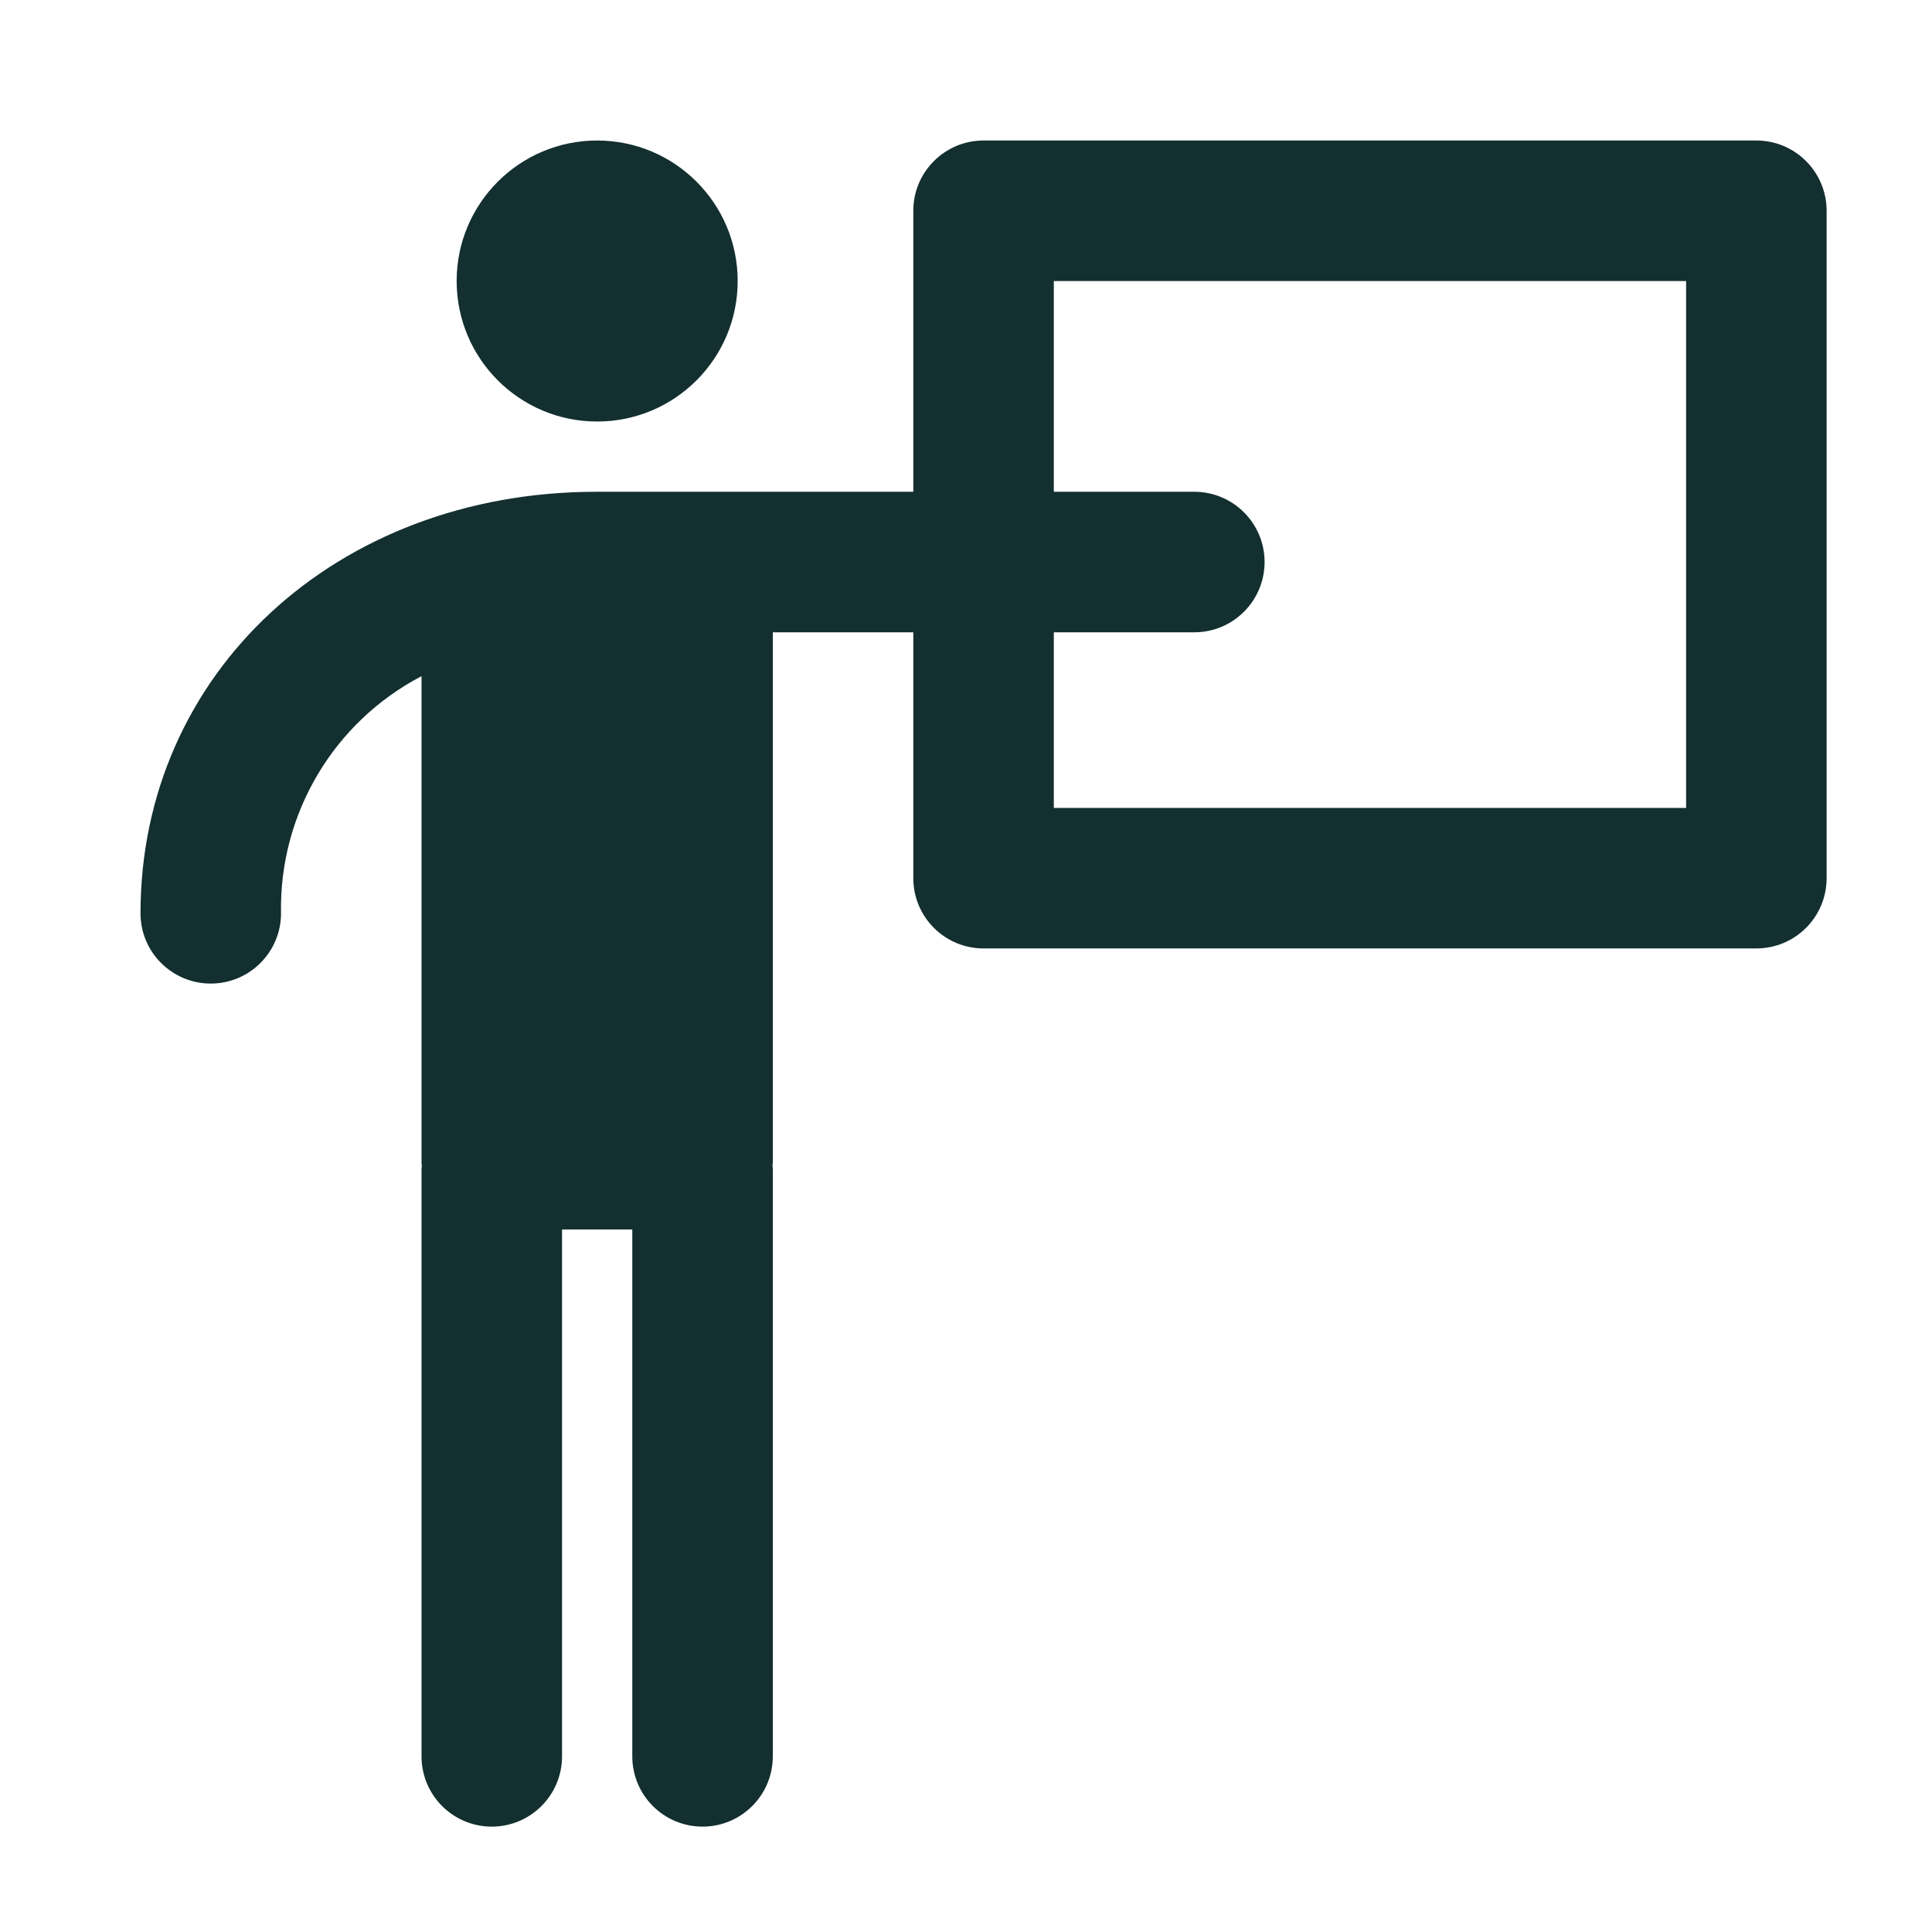
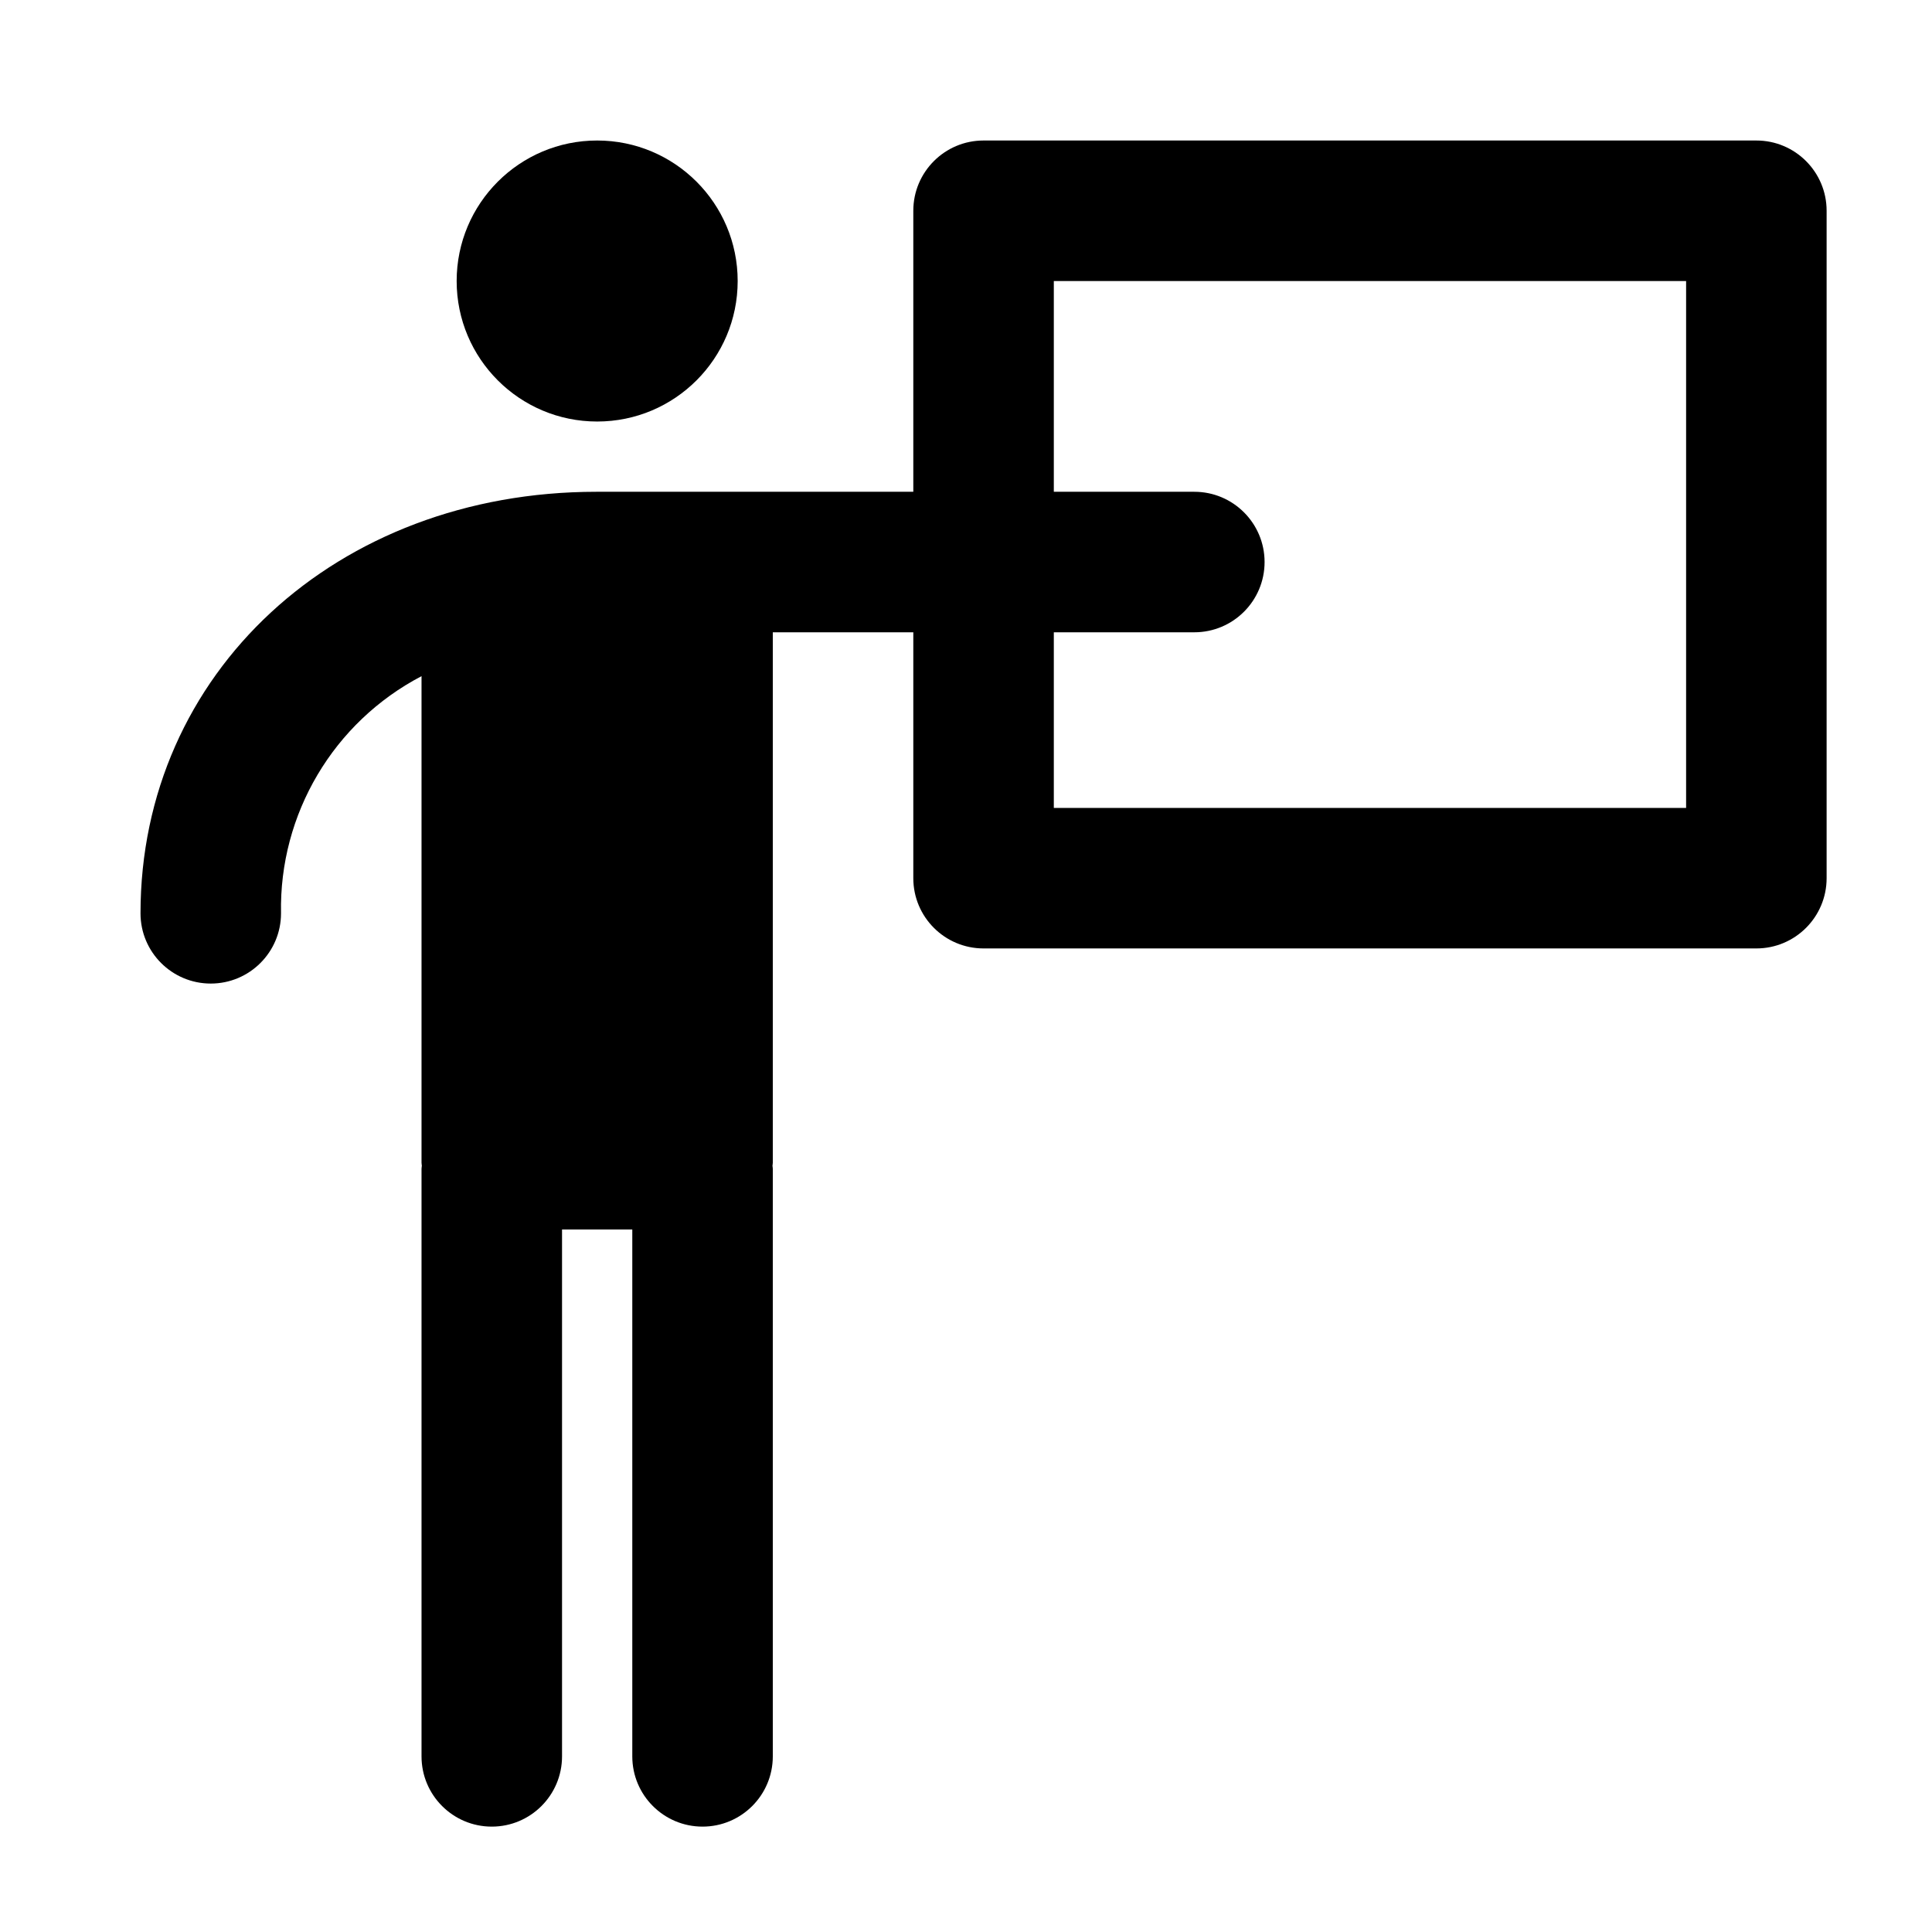
<svg xmlns="http://www.w3.org/2000/svg" viewBox="-4 -4 55 55">
-   <defs>
-     <style>.cls-1{fill:#132F30;}</style>
-   </defs>
  <g id="Layer_2" data-name="Layer 2">
    <g id="Icons">
      <circle class="cls-1" cx="13" cy="4" r="4" />
      <path class="cls-1" d="M46,0H24a2,2,0,0,0-2,2v8H12.976C5.578,10,0,15.159,0,22a2,2,0,0,0,4,0,7.453,7.453,0,0,1,4-6.751V29.1c0,.03.007.057.009.086C8.007,29.216,8,29.243,8,29.273V46a2,2,0,0,0,4,0V31h2V46a2,2,0,0,0,4,0V29.273c0-.03-.007-.057-.009-.086C17.993,29.157,18,29.13,18,29.1V14h4v7a2,2,0,0,0,2,2H46a2,2,0,0,0,2-2V2A2,2,0,0,0,46,0ZM30,10H26V4H44V19H26V14h4a2,2,0,0,0,0-4Z" />
    </g>
  </g>
</svg>
